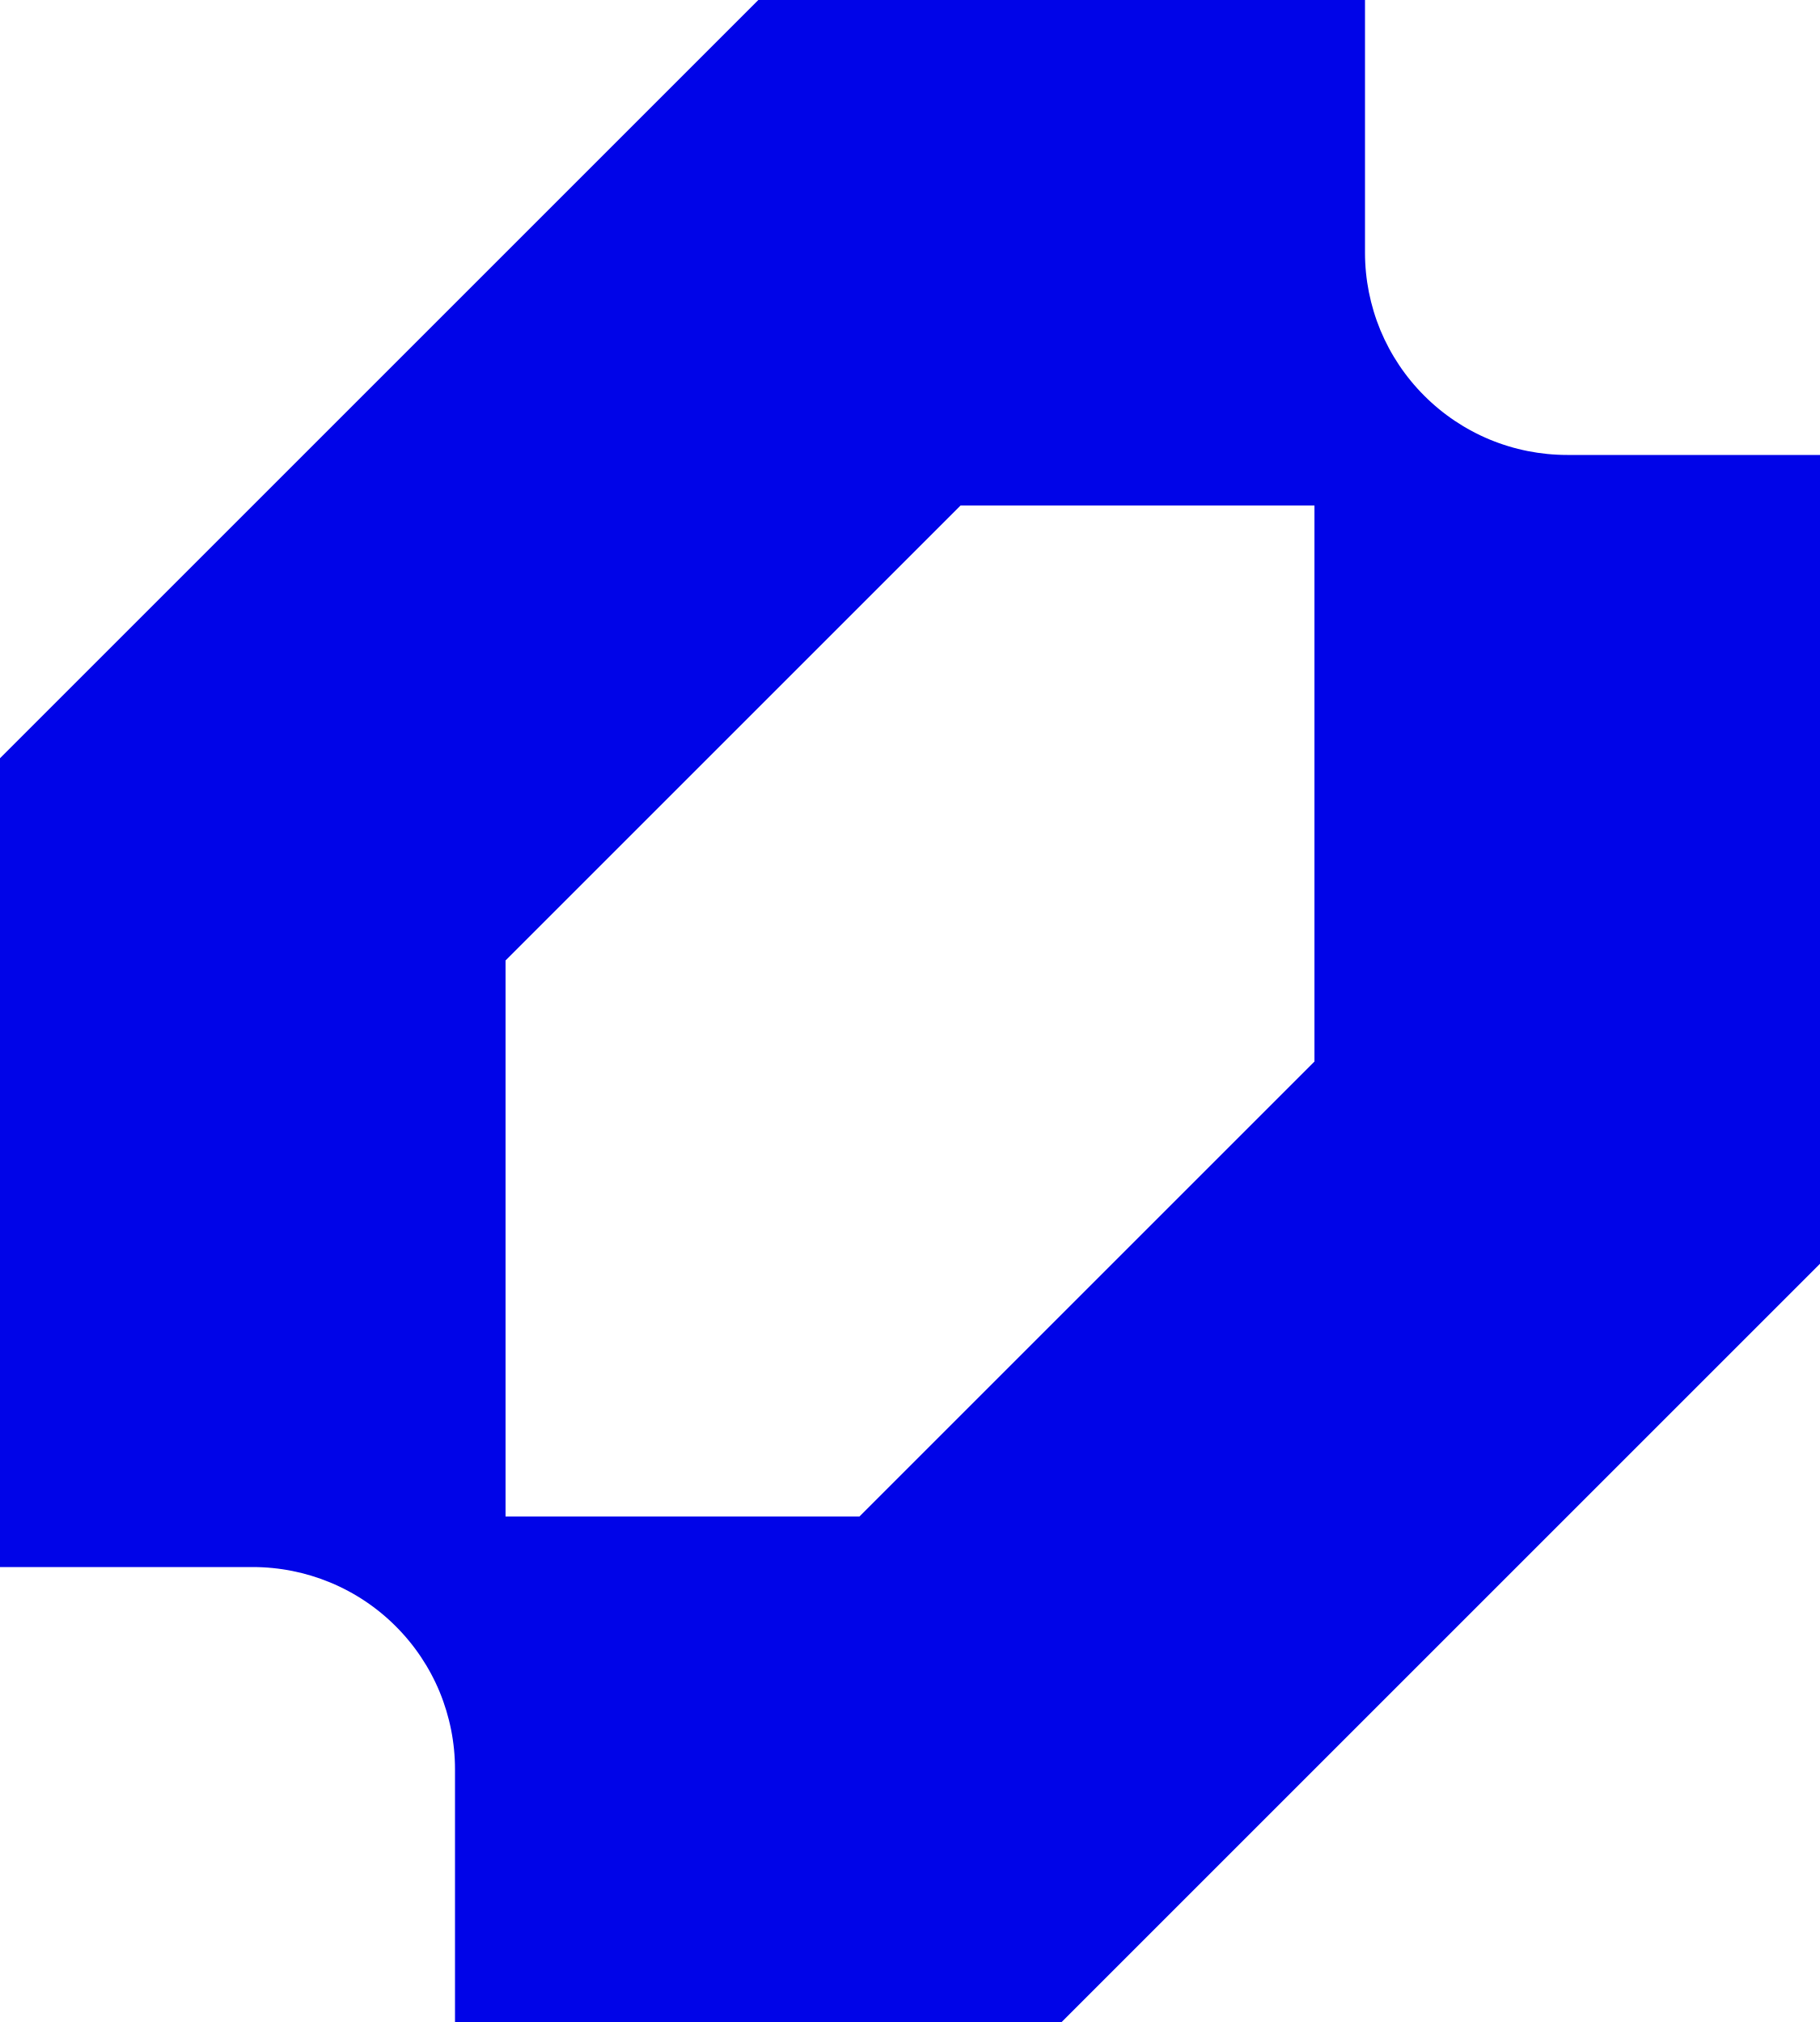
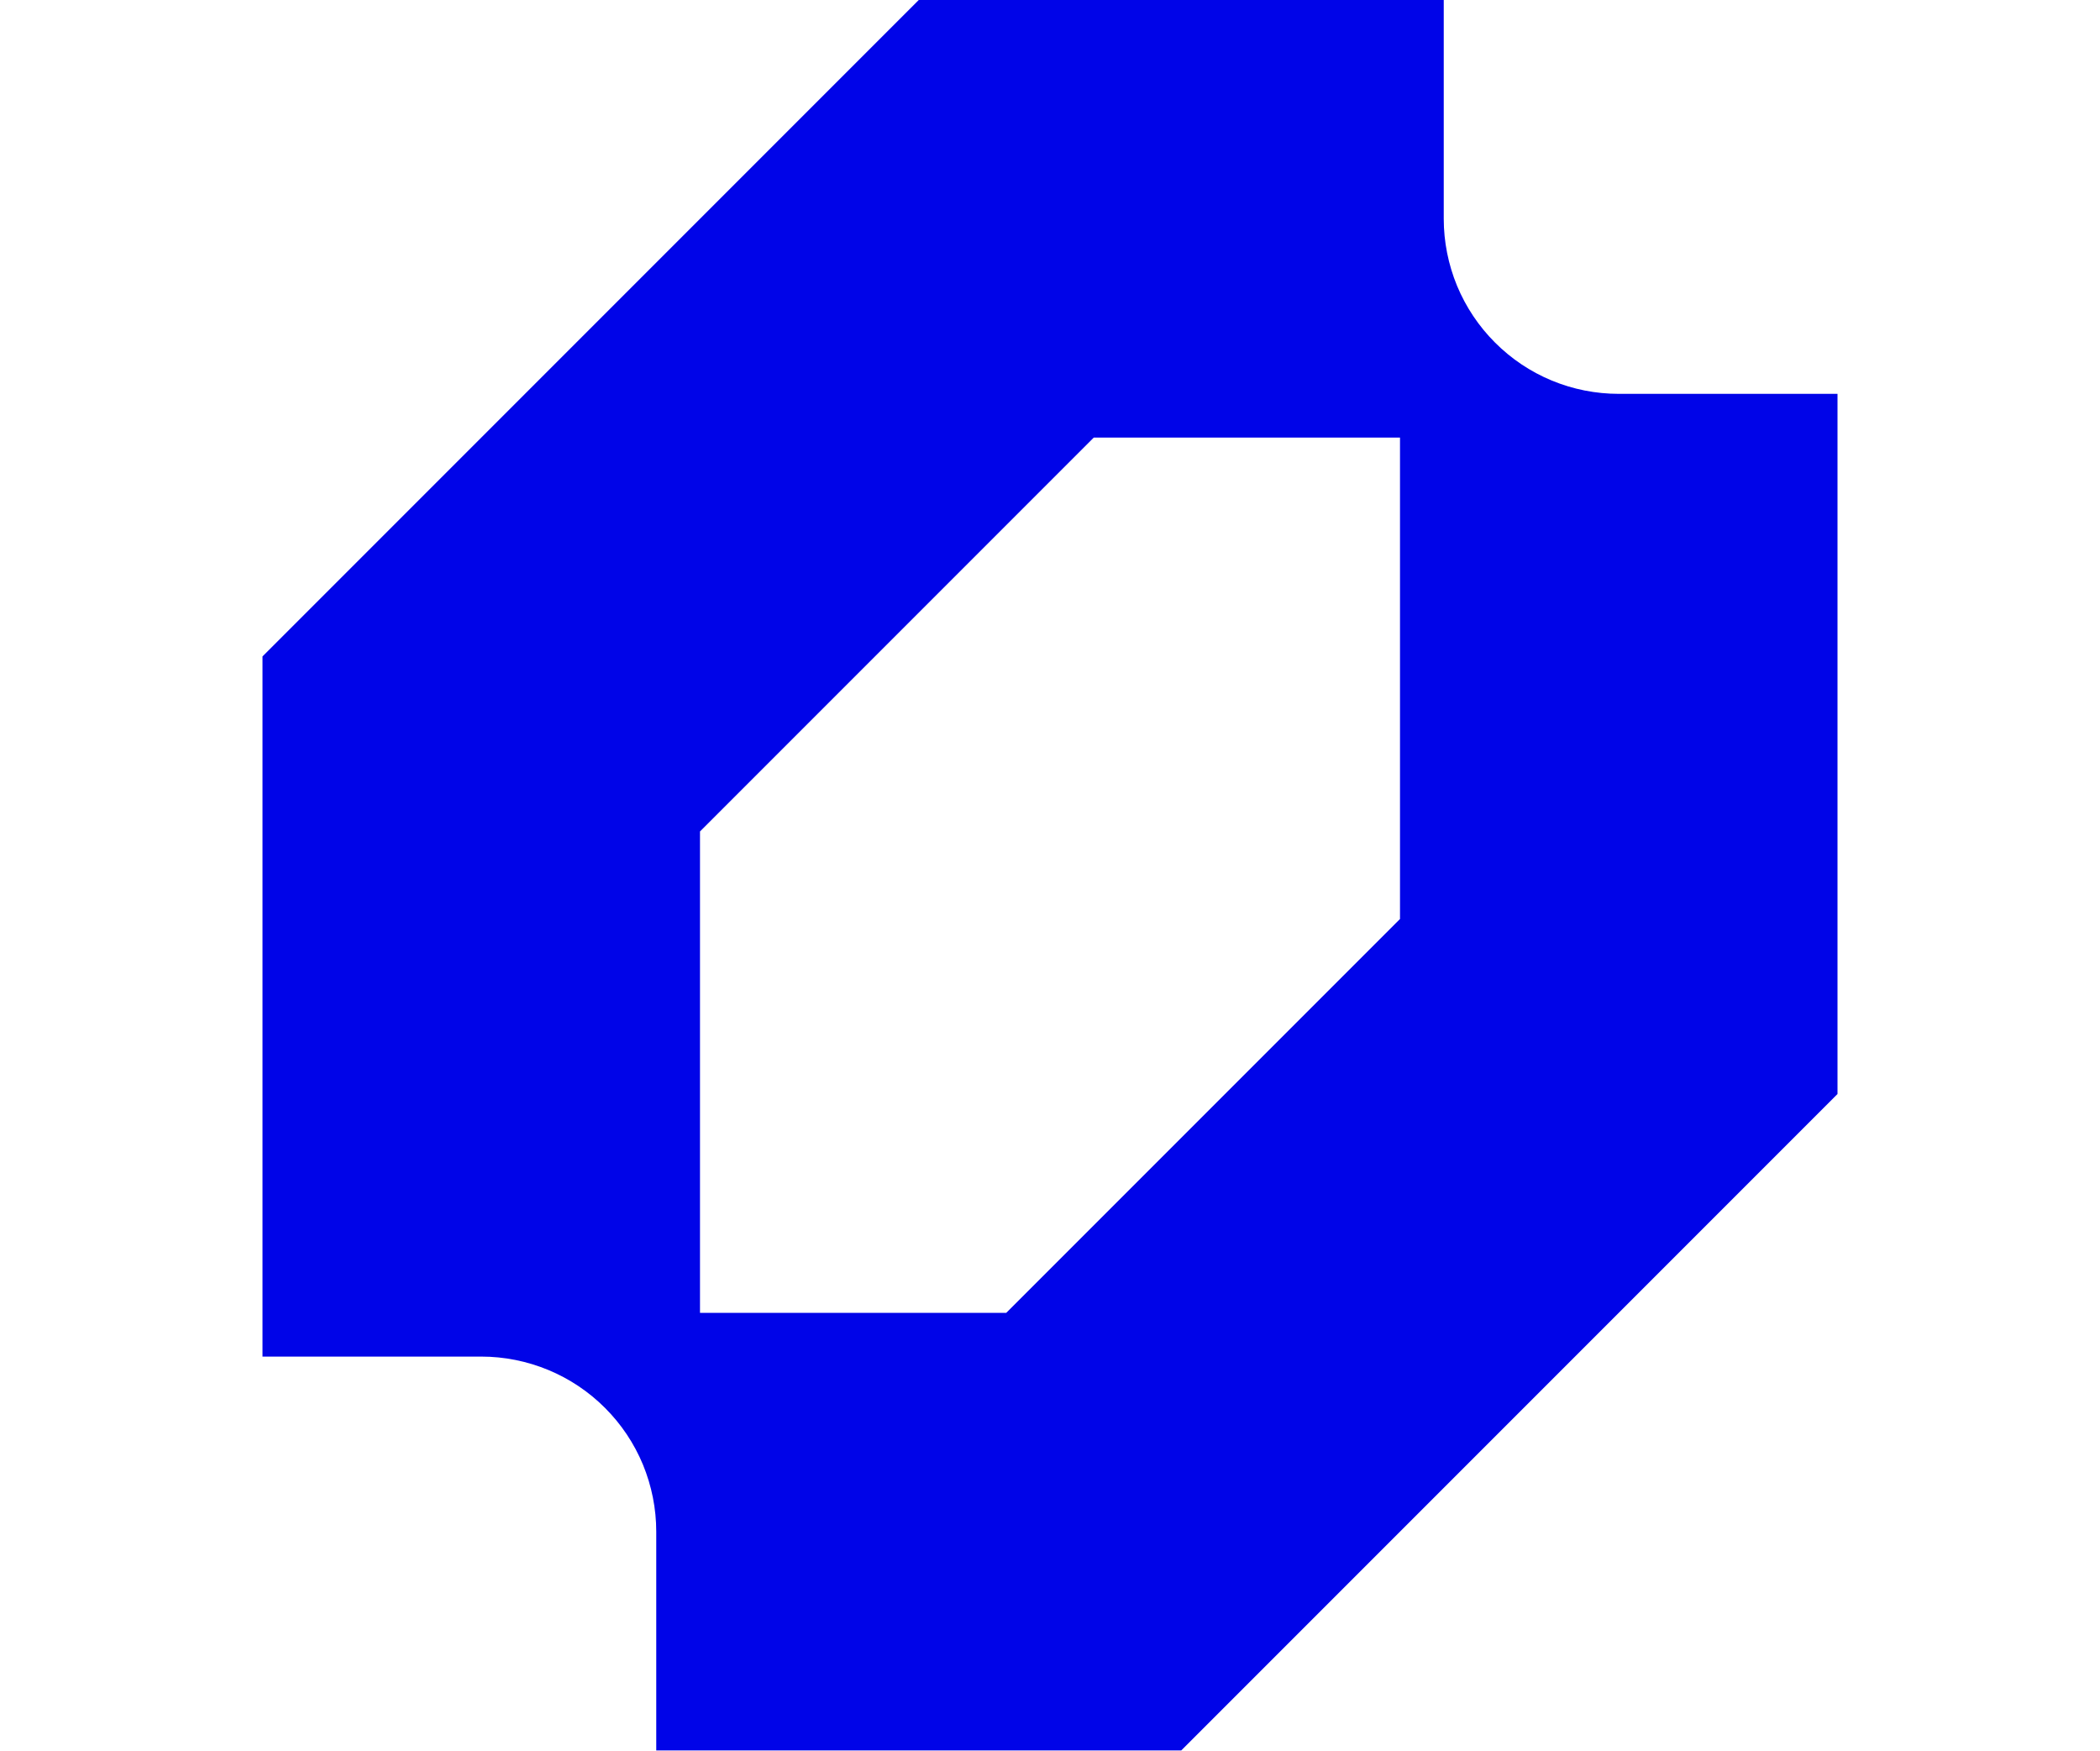
- <svg xmlns="http://www.w3.org/2000/svg" width="36" height="40" viewBox="0 0 36 40" fill="none">
+ <svg xmlns="http://www.w3.org/2000/svg" width="36" height="30" viewBox="0 0 36 40" fill="none">
  <path fill-rule="evenodd" clip-rule="evenodd" d="M0 15V31H5C5.525 31 6.045 31.104 6.531 31.305C7.016 31.506 7.457 31.8 7.828 32.172C8.2 32.543 8.495 32.984 8.696 33.469C8.896 33.955 9 34.475 9 35V40H21L36 25V9H31C30.475 9 29.955 8.897 29.469 8.696C28.984 8.495 28.543 8.2 28.172 7.828C27.8 7.457 27.506 7.016 27.304 6.531C27.104 6.045 27 5.525 27 5V0H15L0 15ZM17 30H10V19L19 10H26V21L17 30Z" fill="#0004E8" />
</svg>
